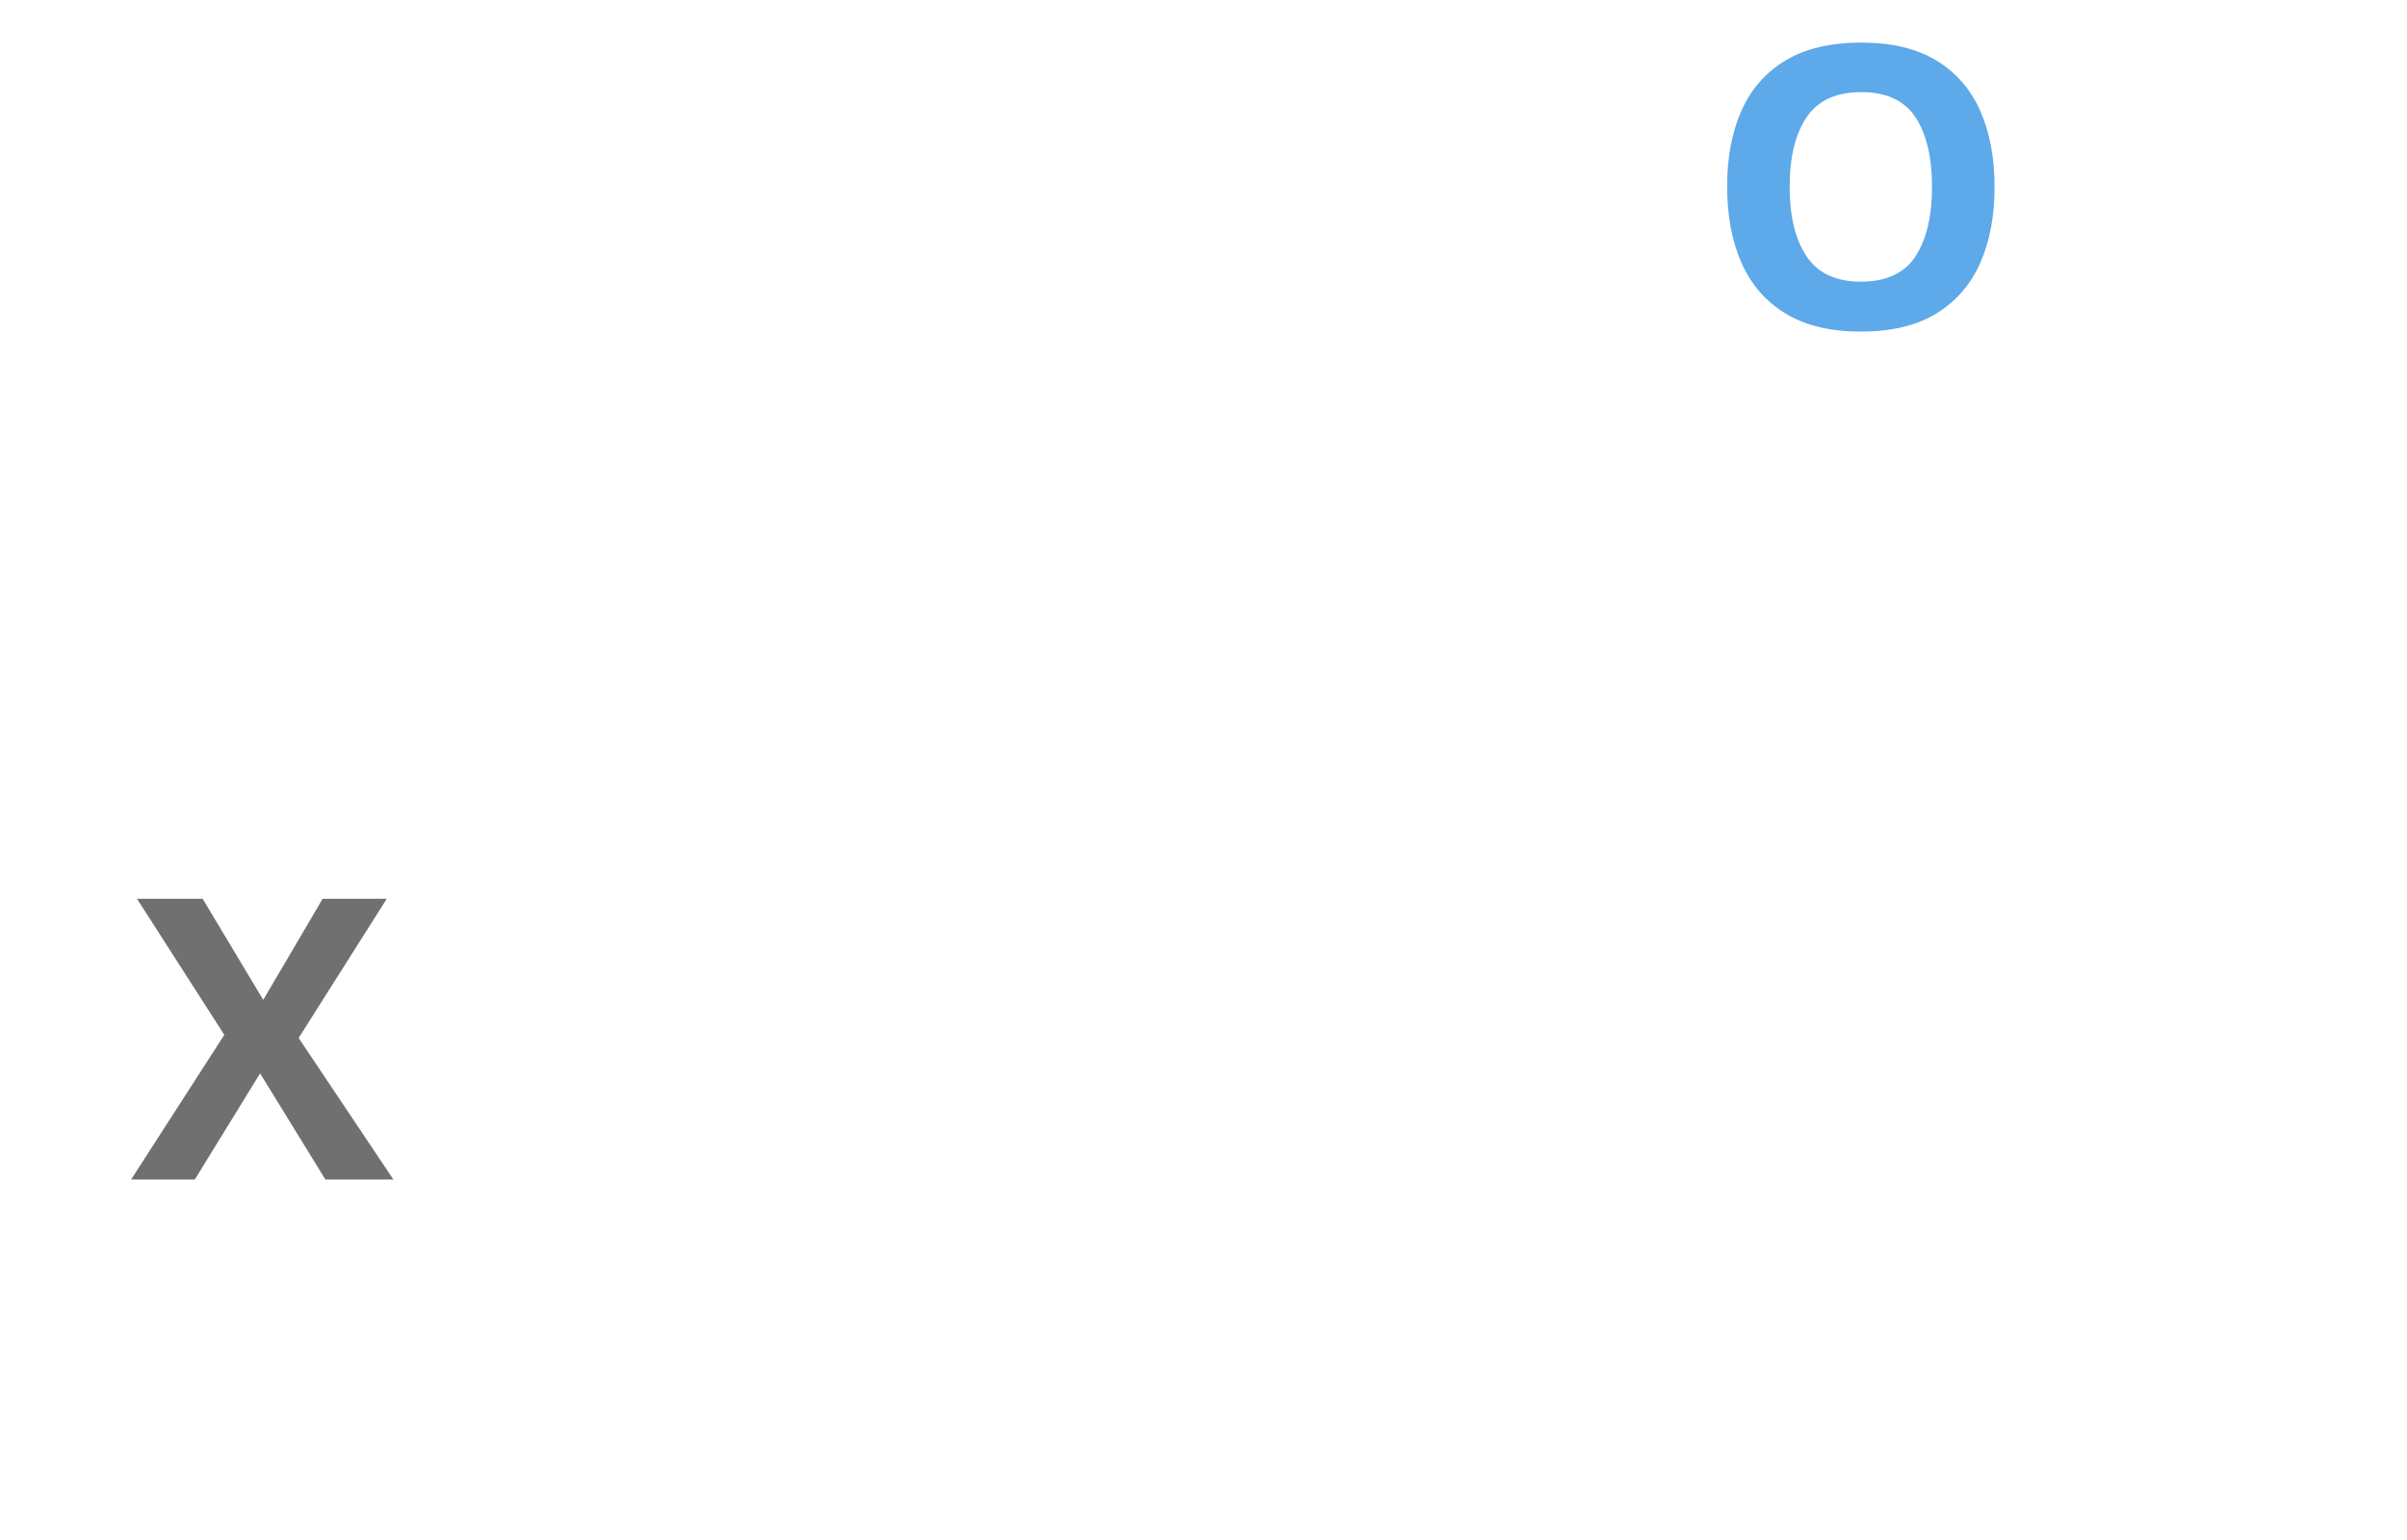
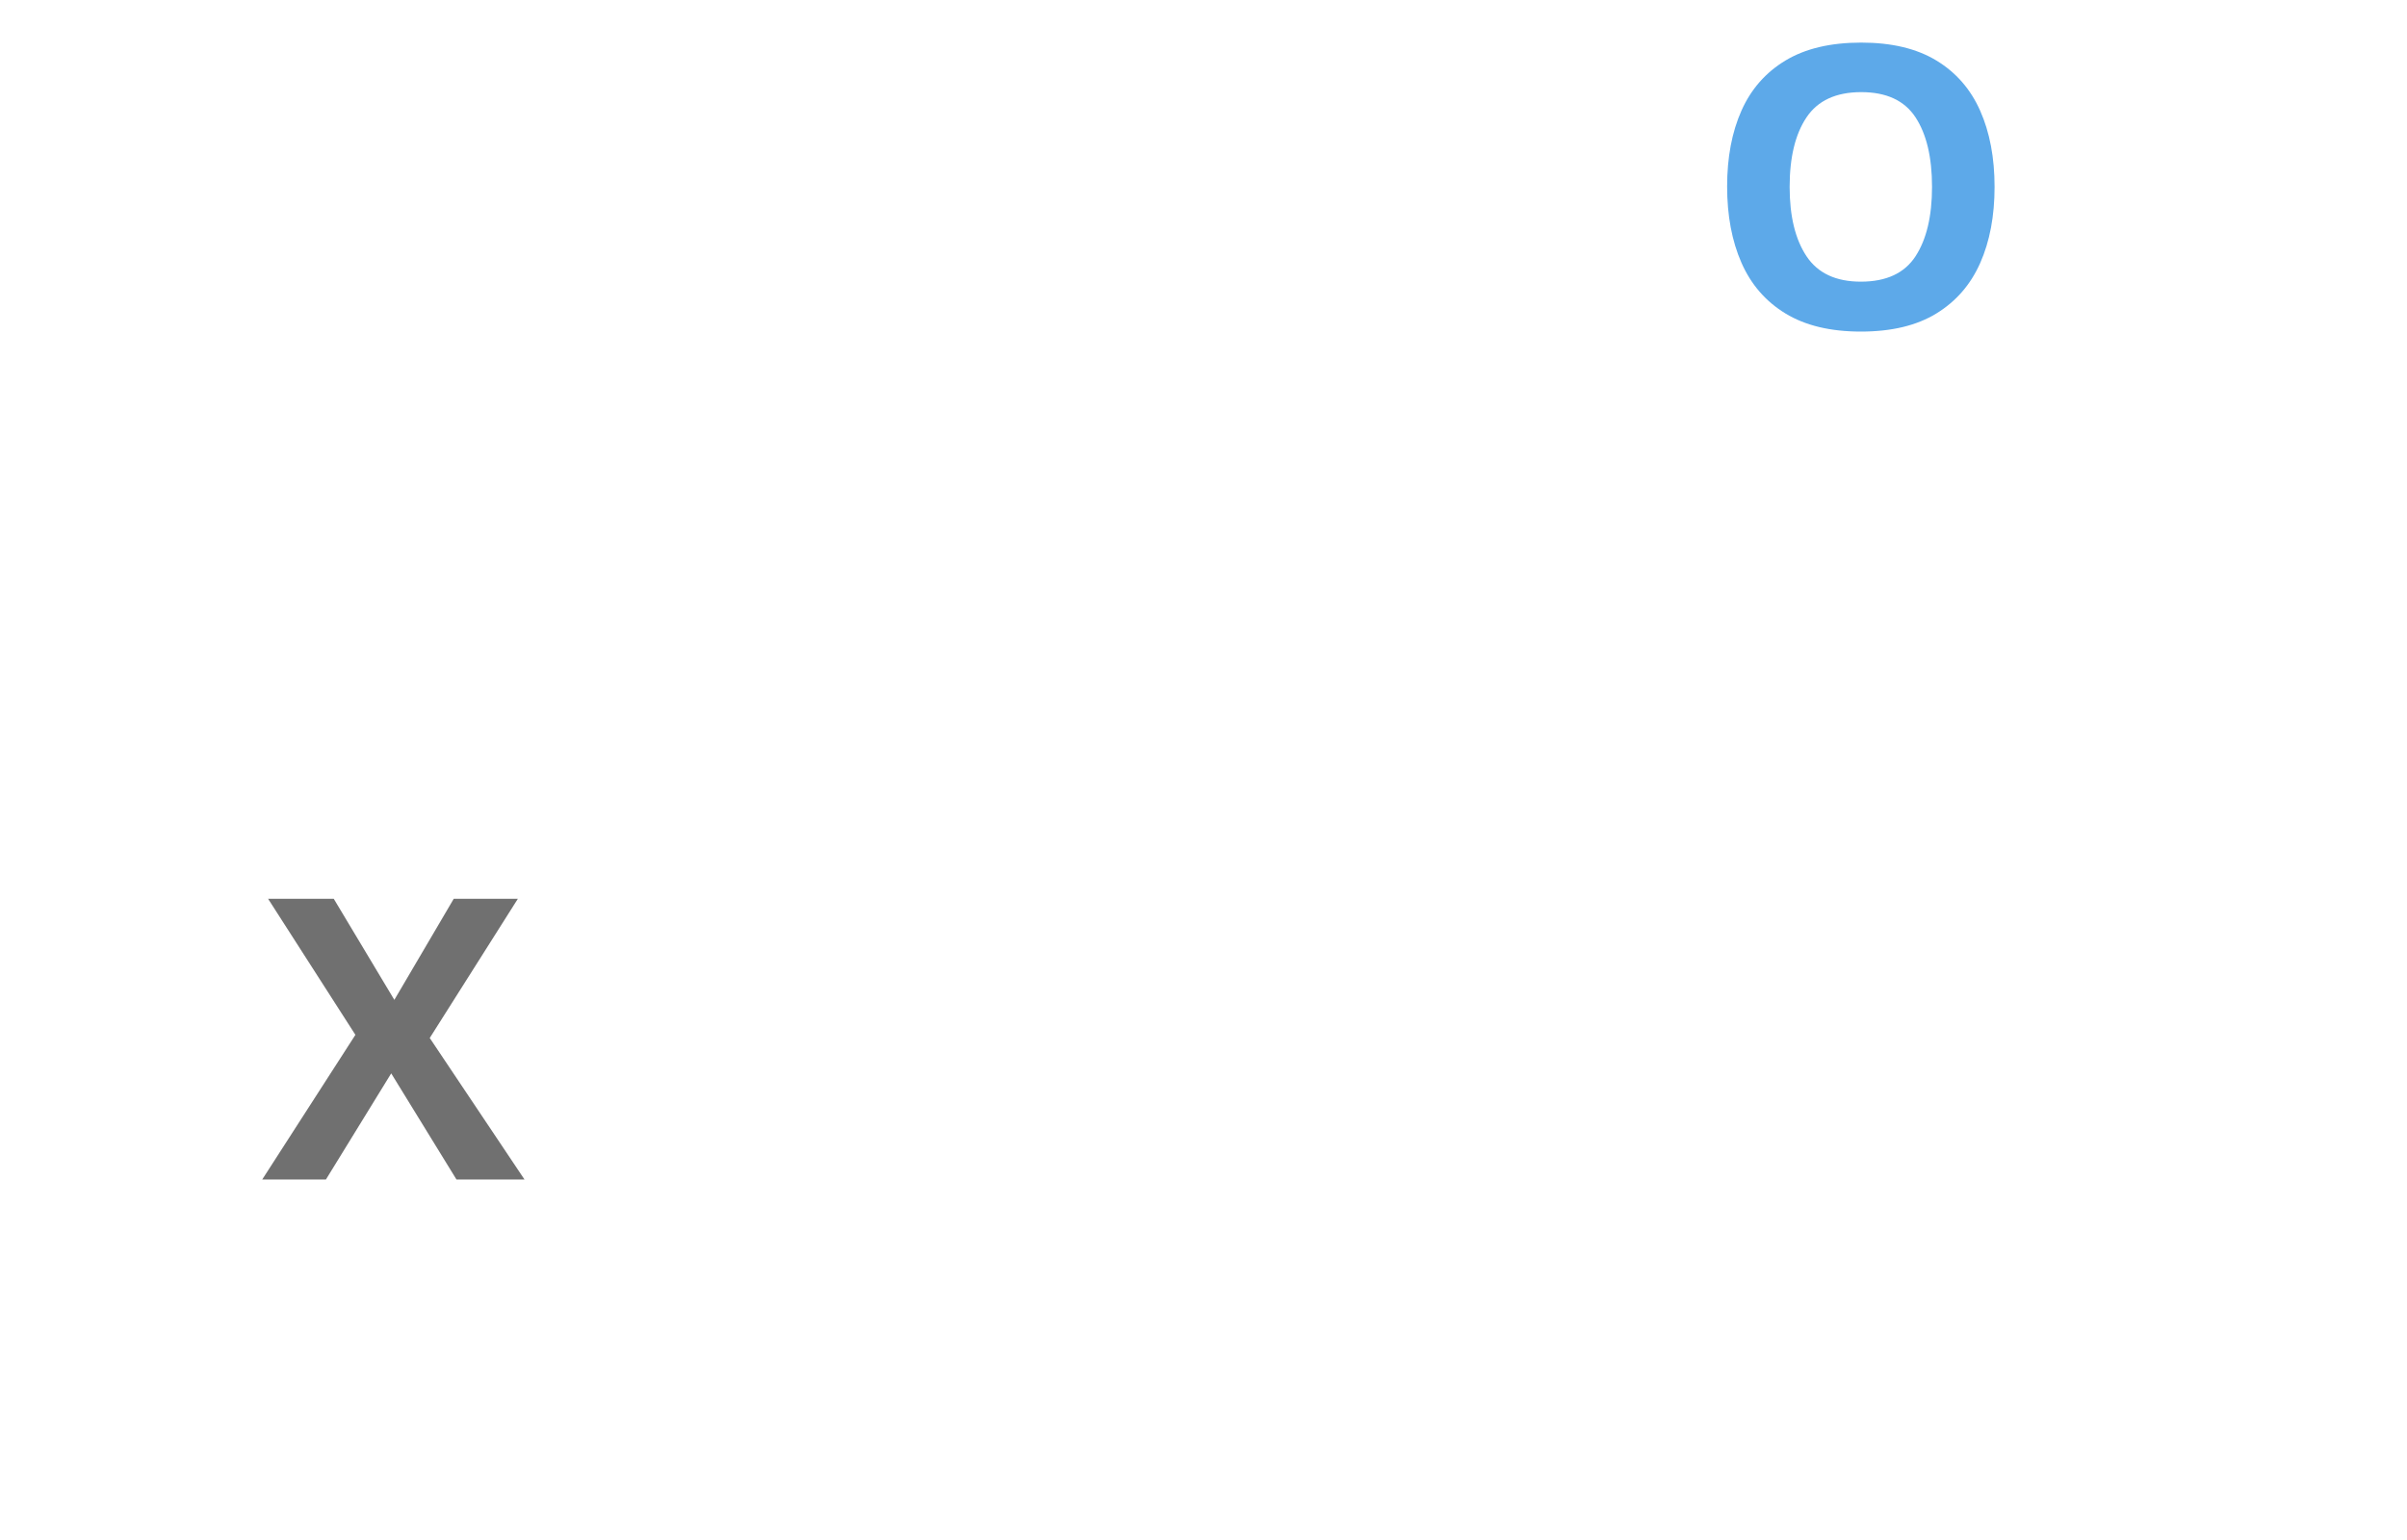
<svg xmlns="http://www.w3.org/2000/svg" width="1836" height="1175" viewBox="0 0 1836 1175">
  <text className="marking1" id="O" transform="translate(1300 250)" fill="#5da9e9" font-size="300" font-family="Poppins-Bold, Poppins" font-weight="700">
    <tspan x="0" y="0">O</tspan>
  </text>
-   <text className="marking2" id="X" transform="translate(100 900)" fill="#707070" font-size="300" font-family="Poppins-Bold, Poppins" font-weight="700">
+   <text className="marking2" id="X" transform="translate(200 900)" fill="#707070" font-size="300" font-family="Poppins-Bold, Poppins" font-weight="700">
    <tspan x="0" y="0">X</tspan>
  </text>
</svg>
